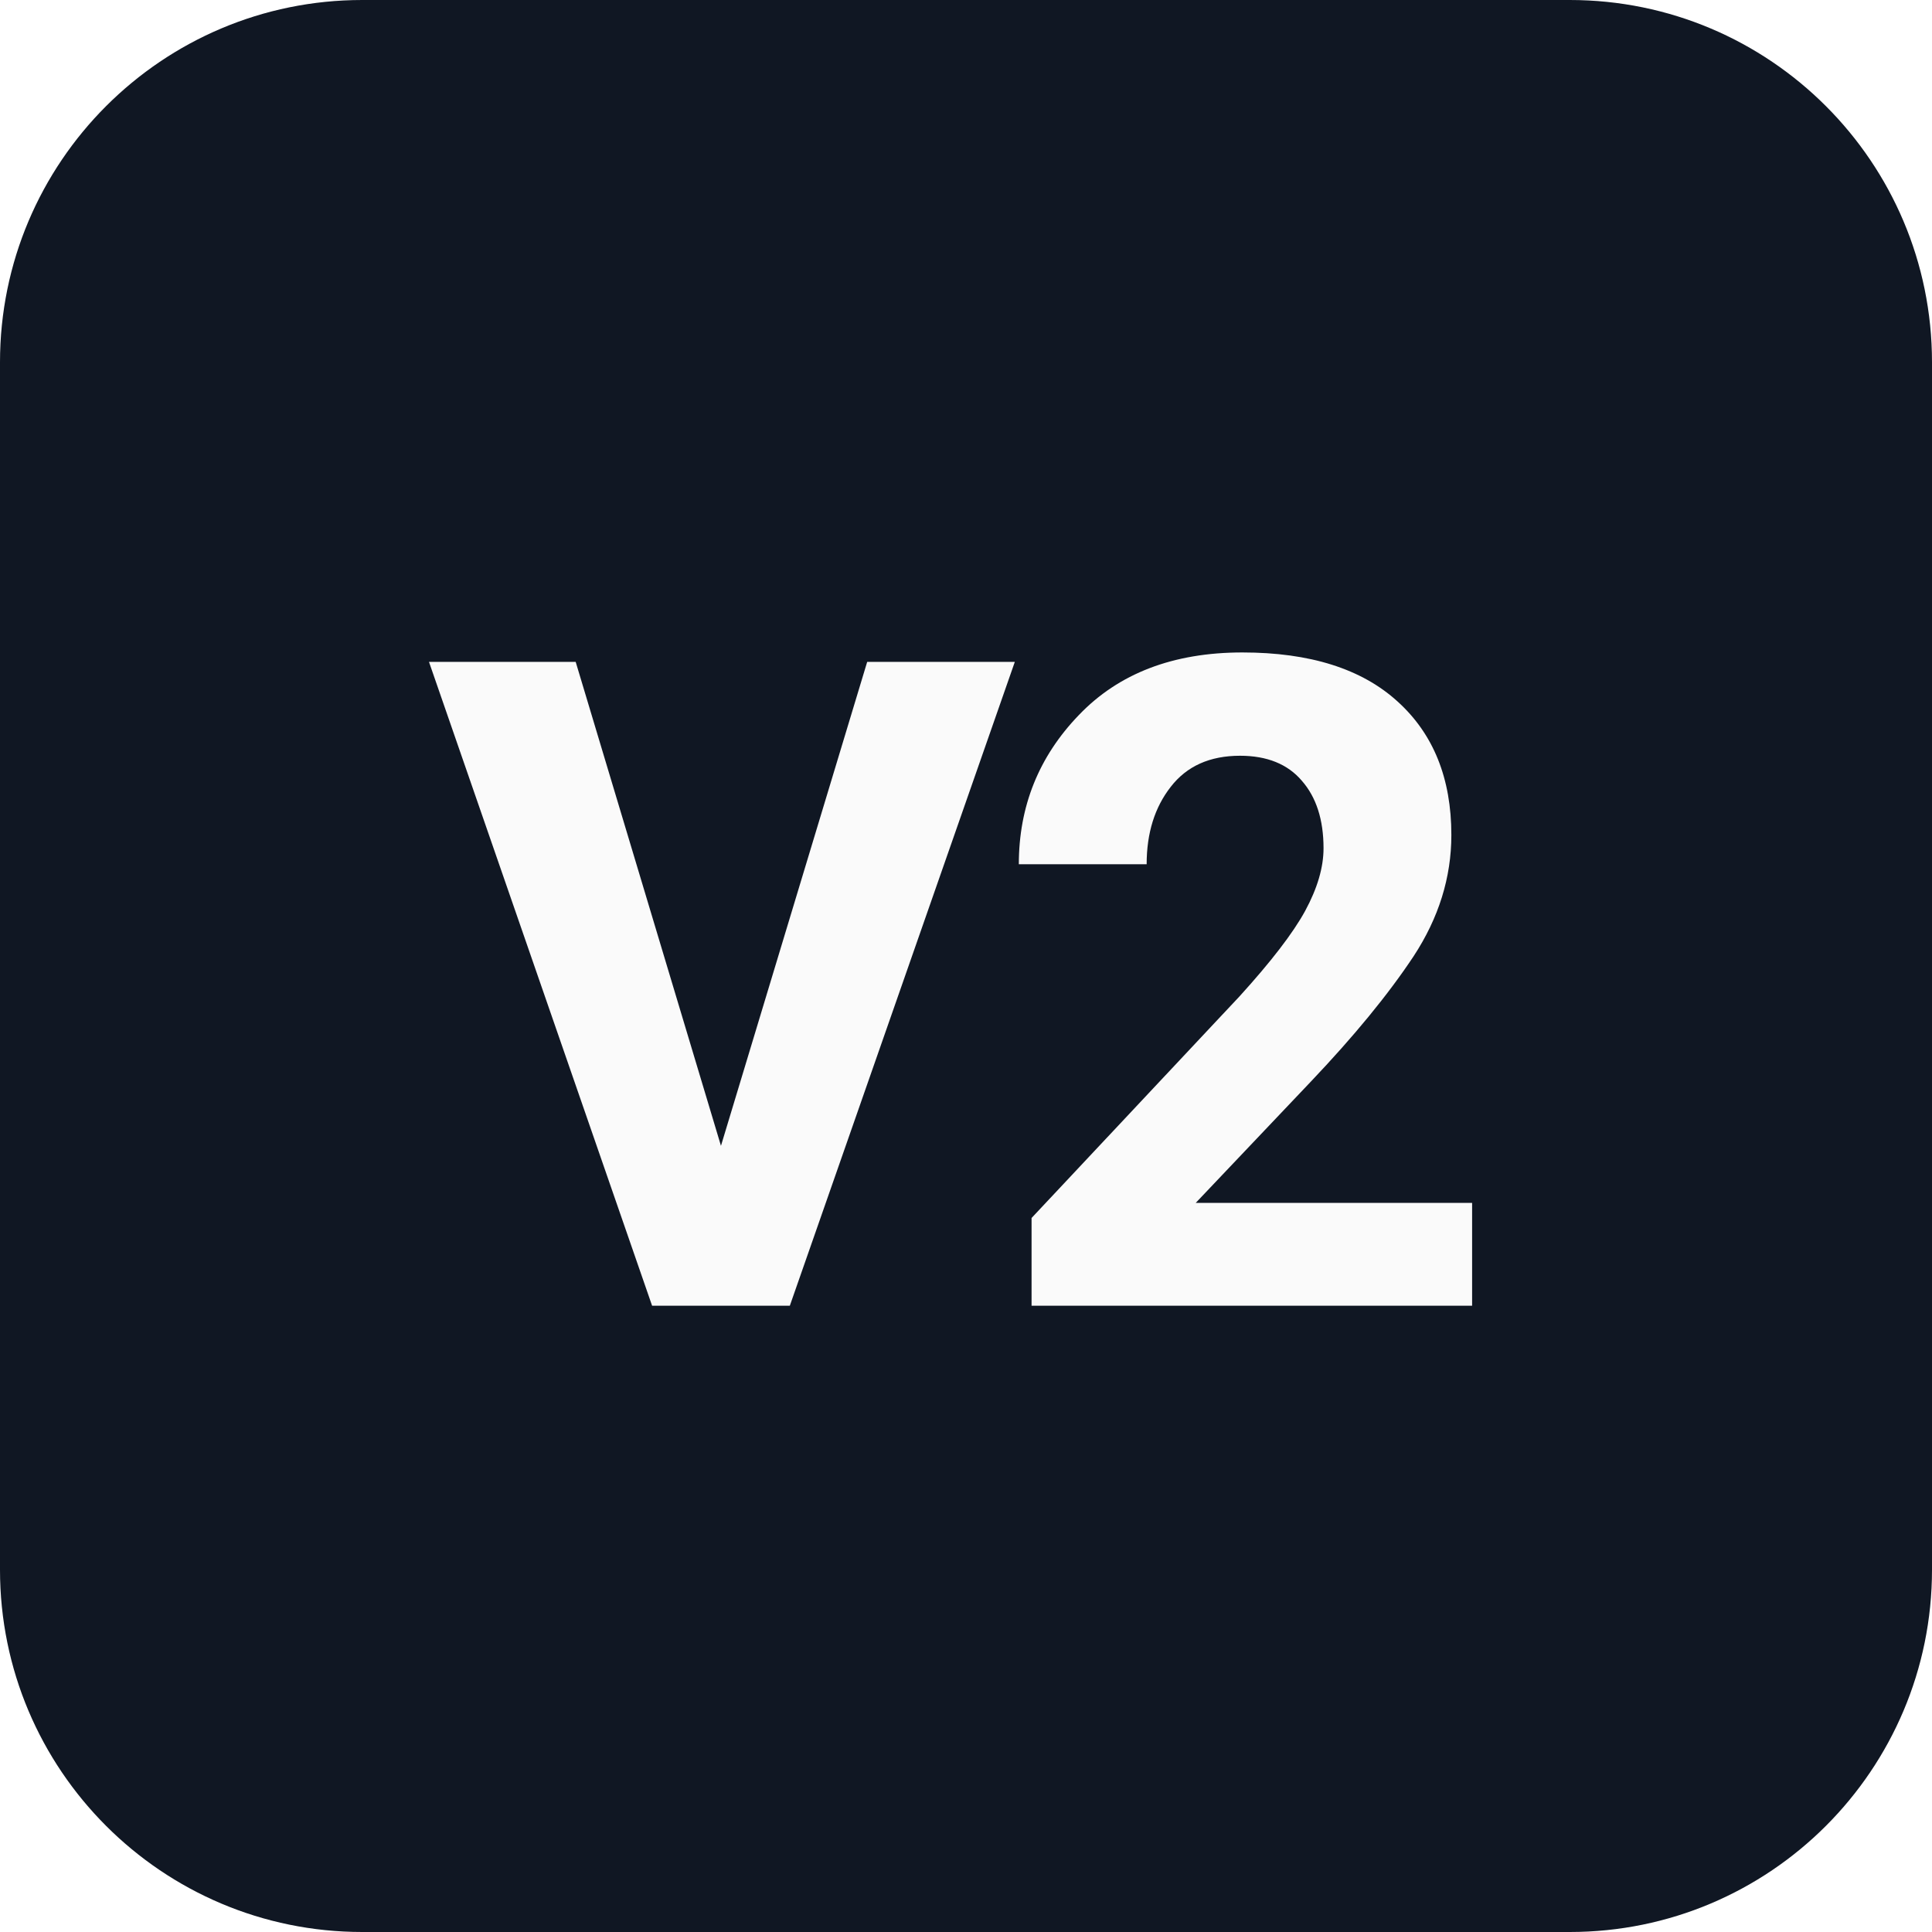
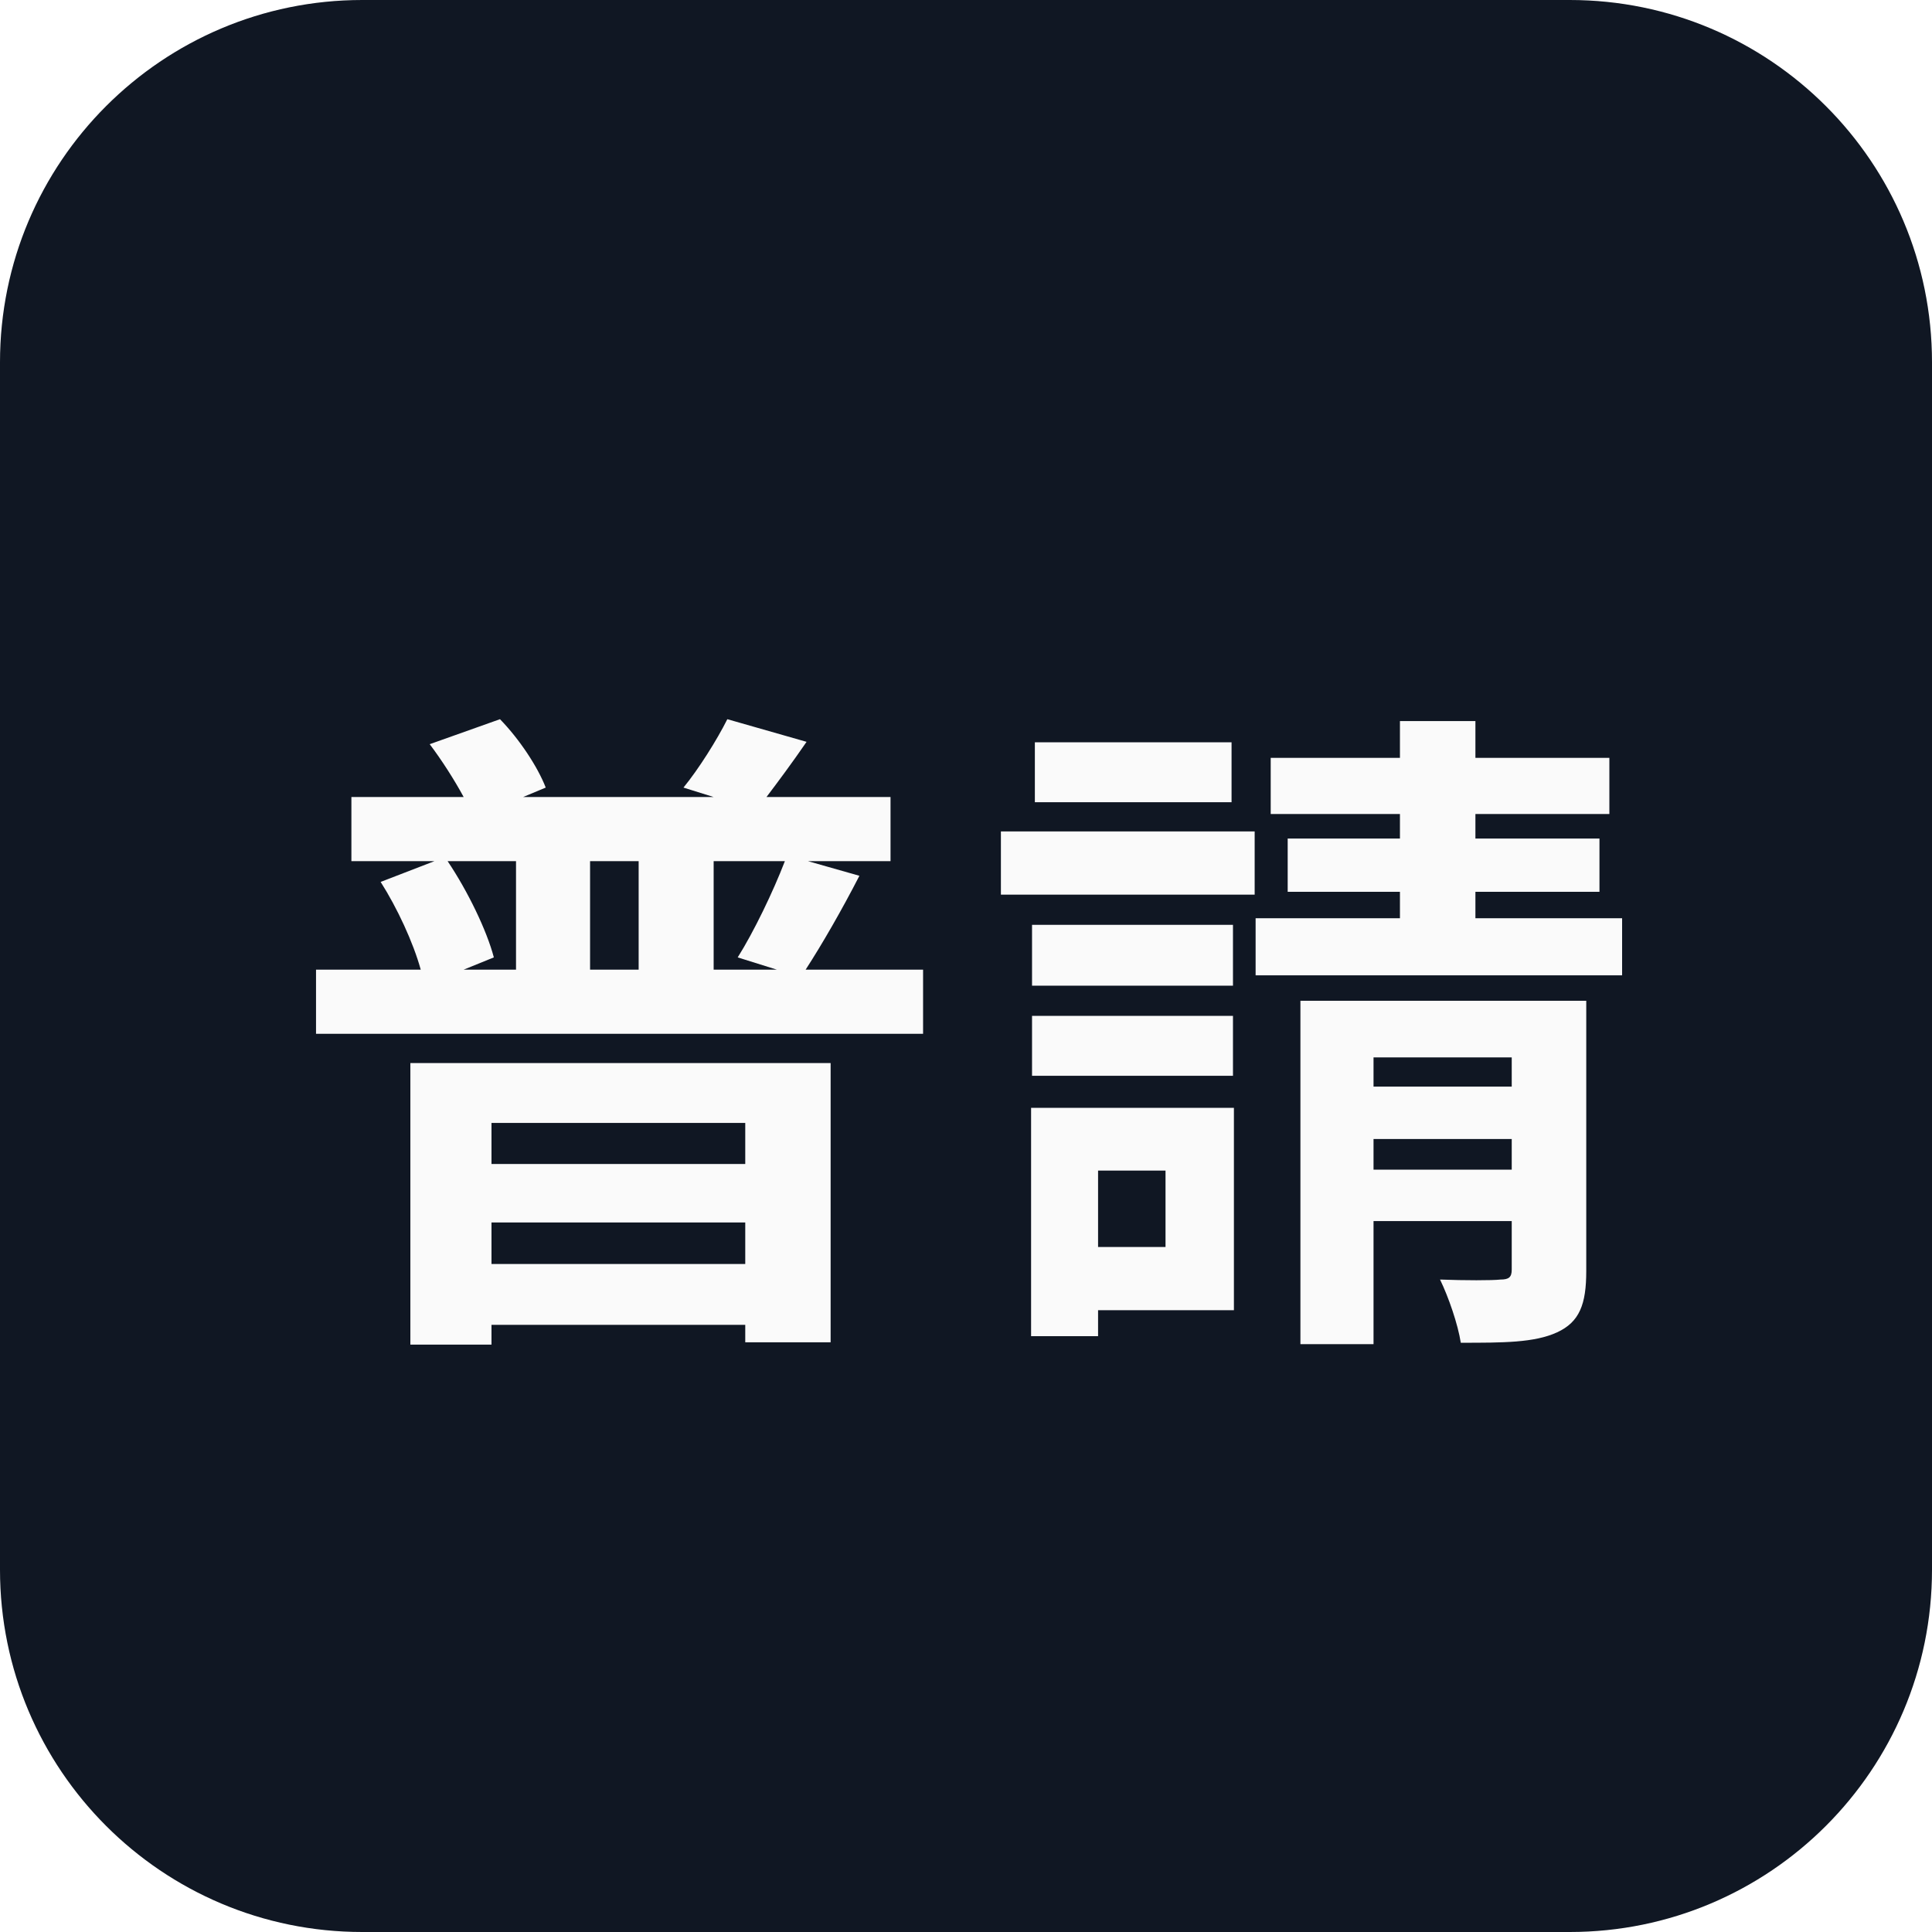
<svg xmlns="http://www.w3.org/2000/svg" viewBox="0 0 64 64" width="64" height="64">
  <rect width="64" height="64" rx="12" fill="#101723" />
-   <text x="32" y="33" fill="#fafafa" font-family="ui-sans-serif, system-ui, -apple-system, 'Segoe UI', Roboto, sans-serif" font-size="30" font-weight="600" letter-spacing="-1" text-anchor="middle" dominant-baseline="central">V2</text>
+   <text x="32" y="33" lang="ja" fill="#fafafa" font-family="'Yu Mincho', 'Hiragino Mincho ProN', 'Noto Serif JP', serif" font-size="22" font-weight="600" letter-spacing="1" text-anchor="middle" dominant-baseline="central">普請</text>
</svg>
